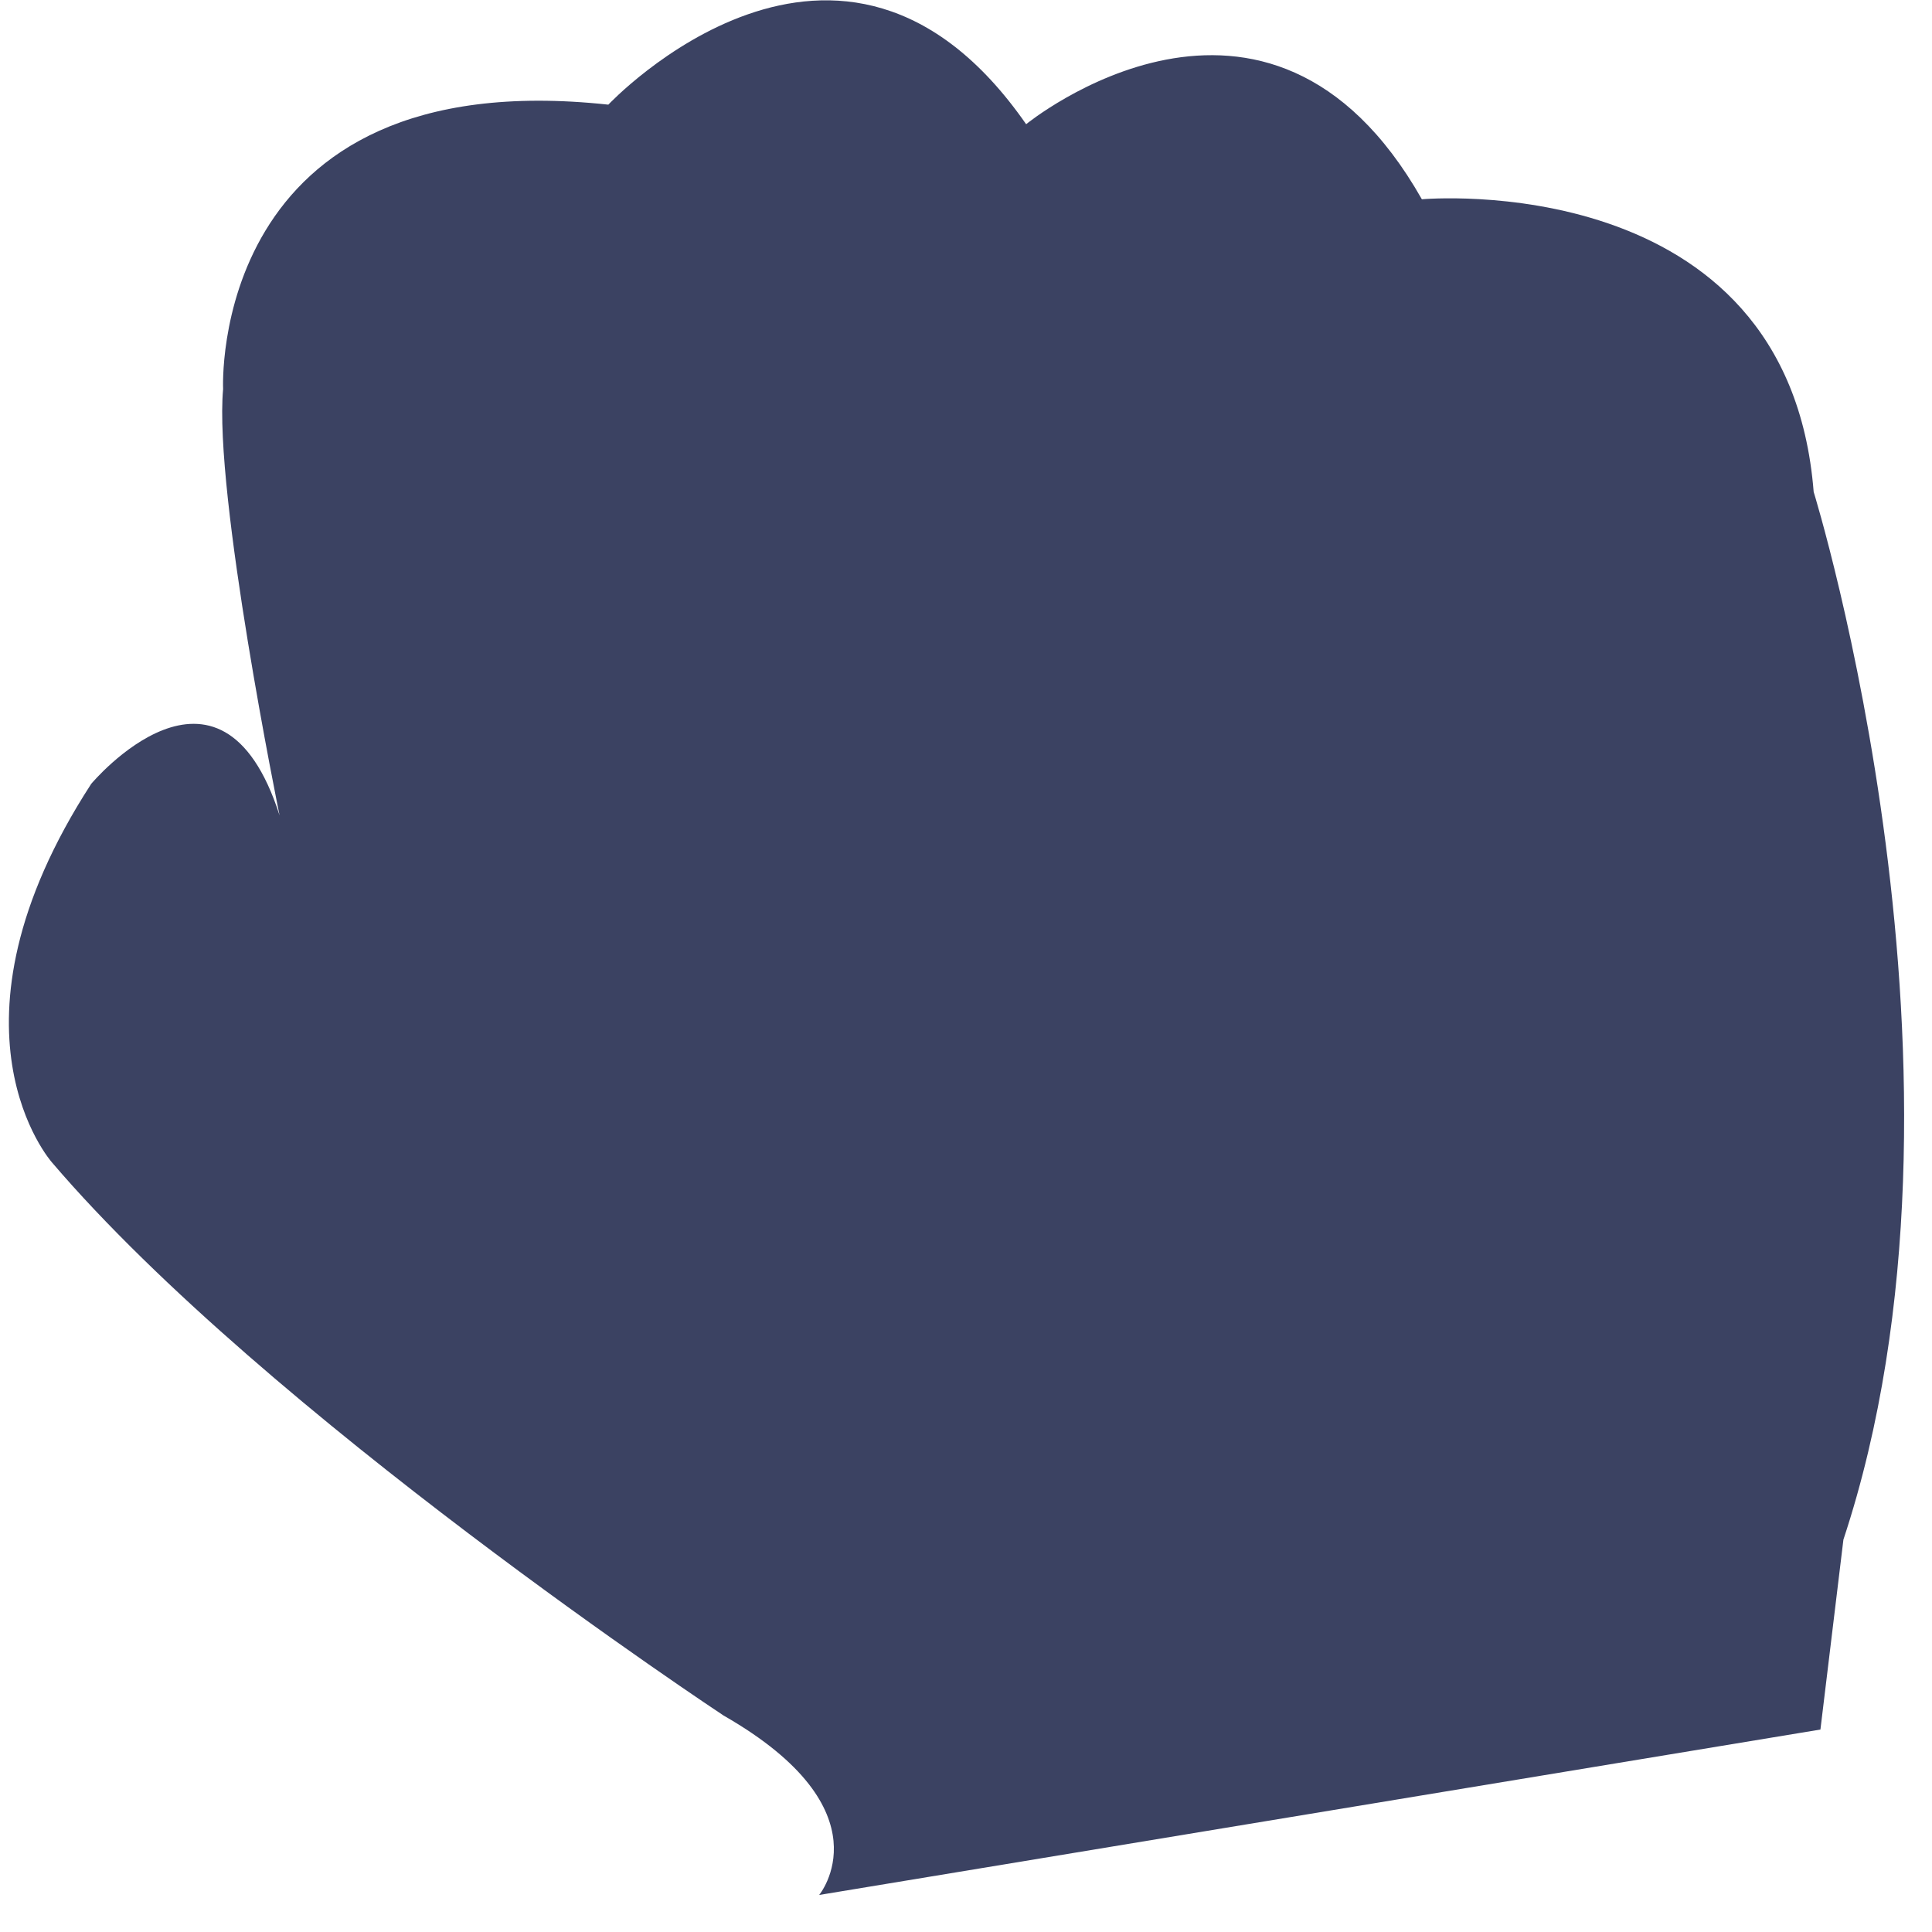
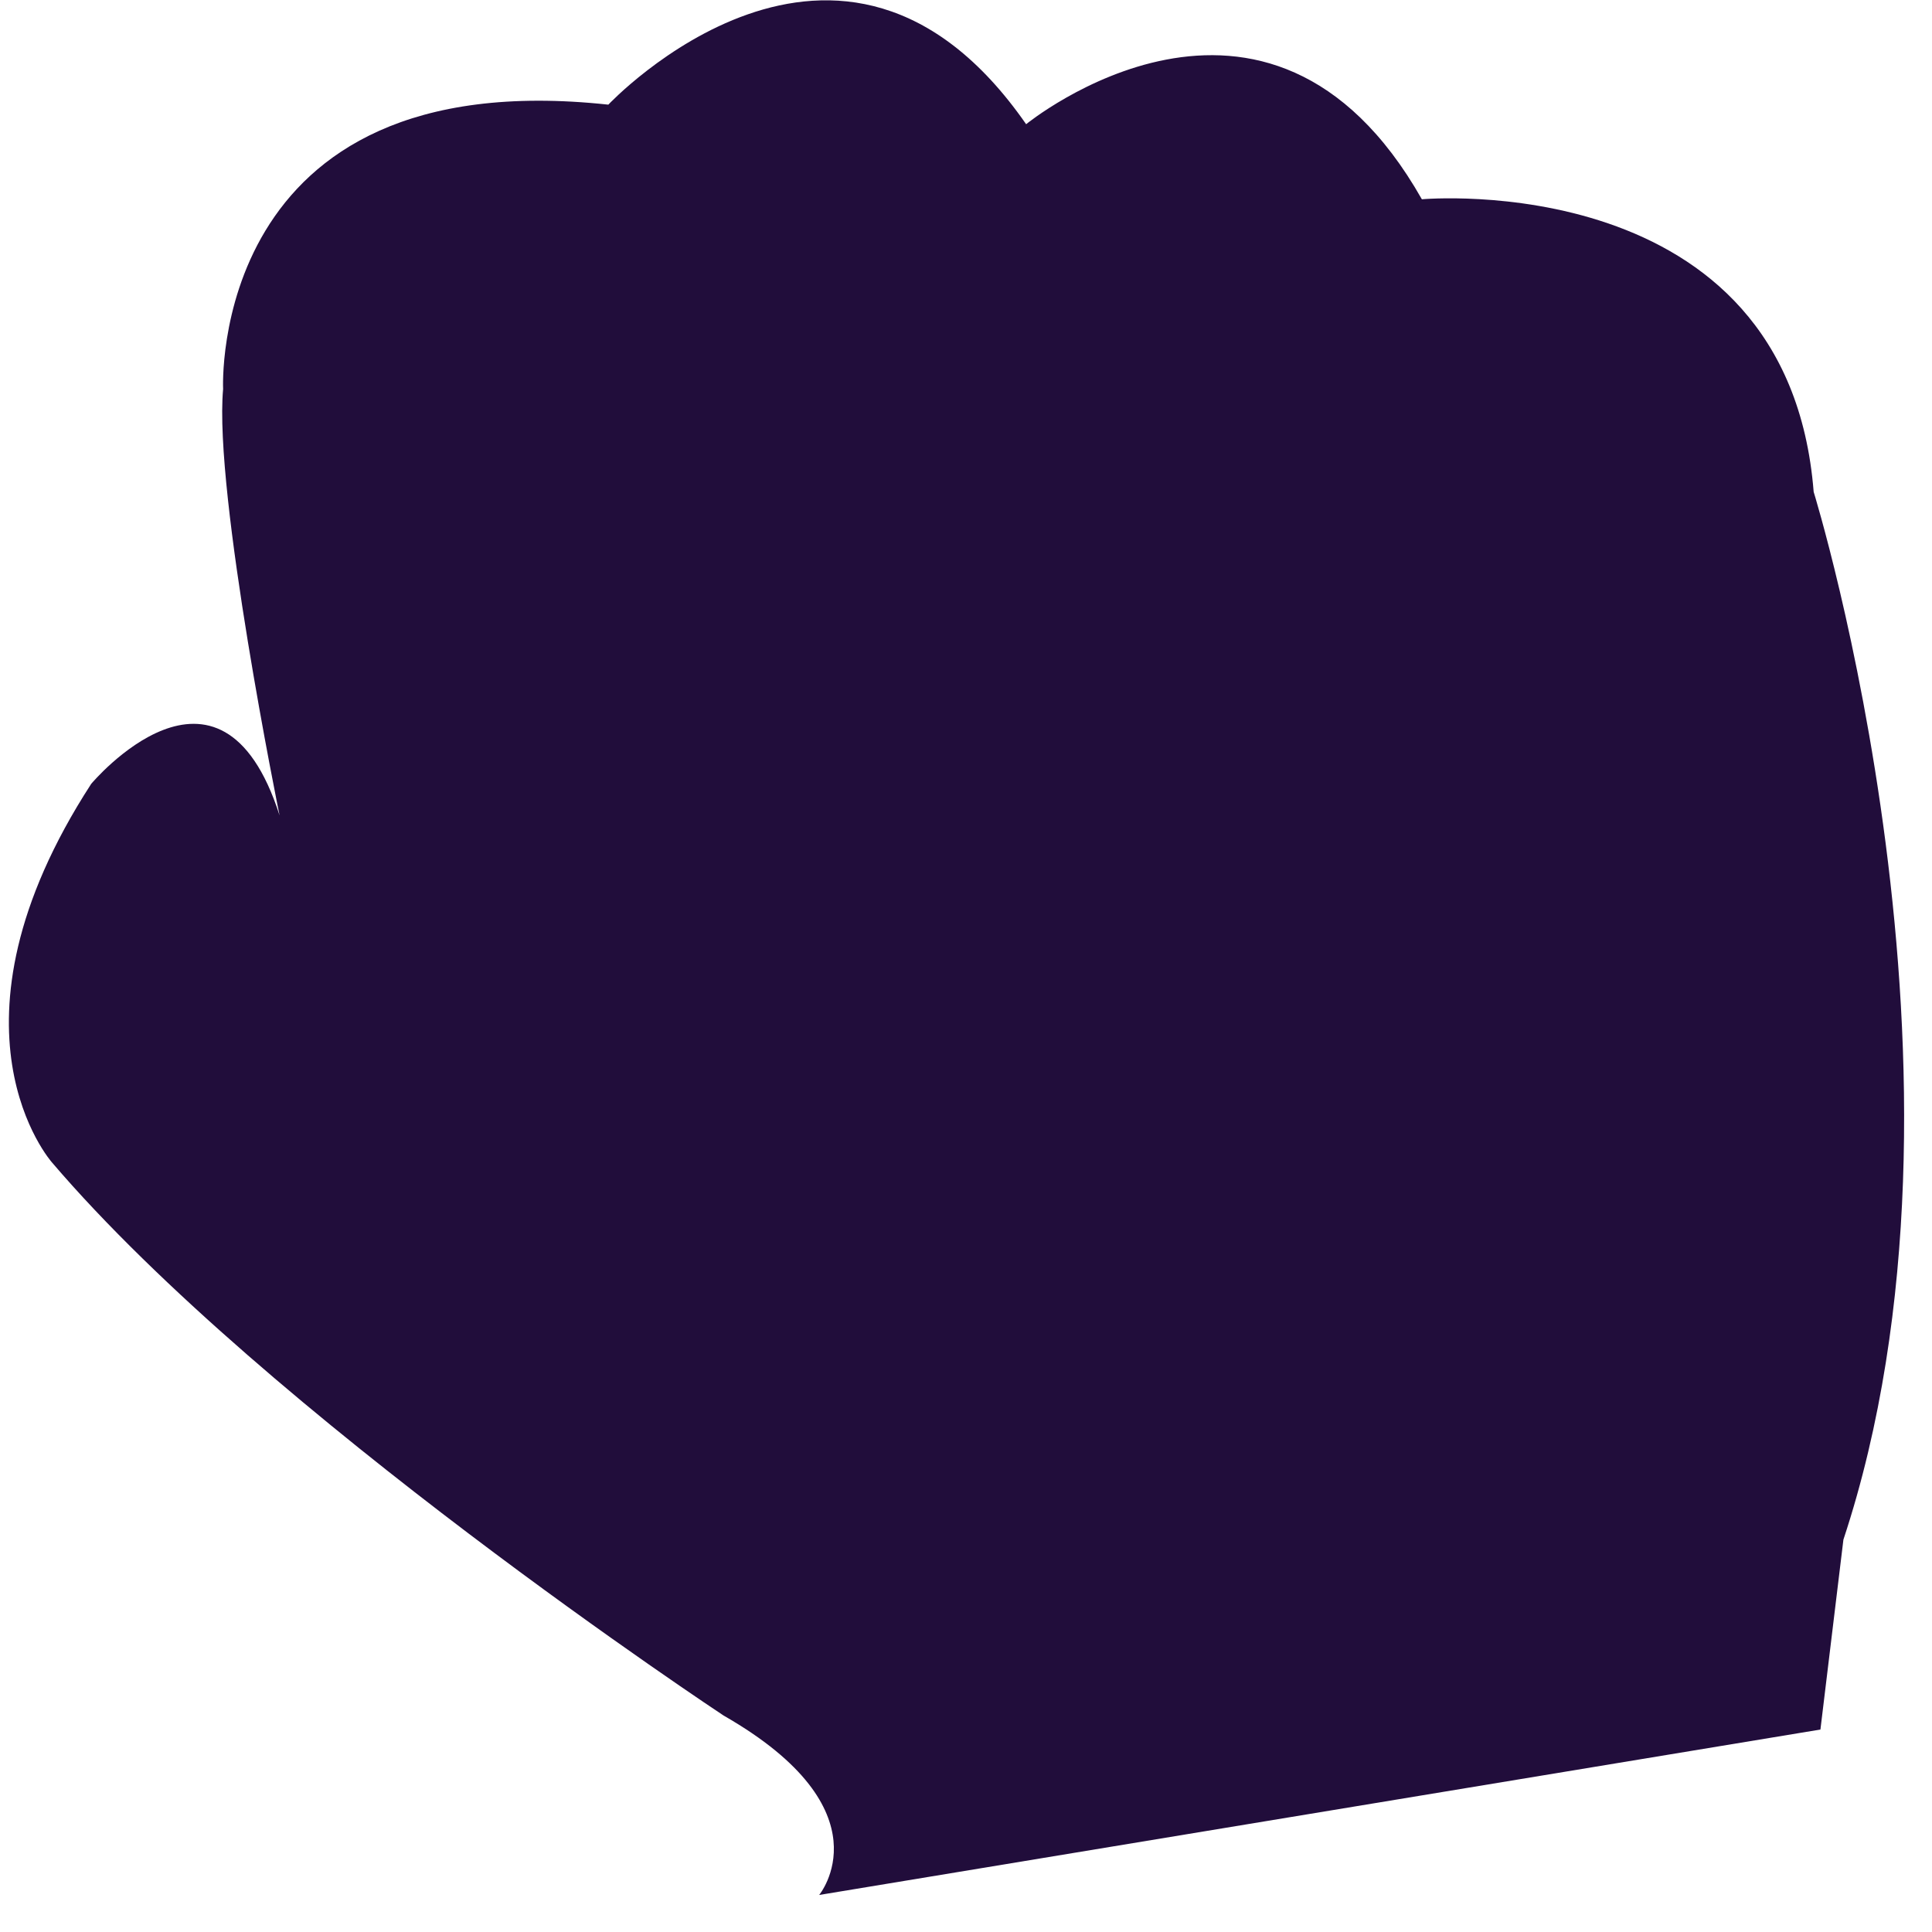
<svg xmlns="http://www.w3.org/2000/svg" width="48" height="48">
-   <path fill="#3B4262" d="M45.06 12.22c-.642-8.096-9.734-7.269-9.734-7.269-3.837-6.765-9.832-1.865-9.832-1.865-4.606-6.63-10.38-.486-10.38-.486-9.957-1.074-9.571 7.066-9.571 7.066-.234 2.588 1.403 10.593 1.403 10.593-1.477-4.614-4.68-.784-4.68-.784-3.94 6.078-.975 9.405-.975 9.405 5.33 6.246 16.688 13.743 16.688 13.743 4.113 2.356 2.373 4.457 2.373 4.457l24.876-4.11.571-4.718c3.782-11.436-.739-26.032-.739-26.032z" />
+   <path fill="#210d3b" d="M45.06 12.22c-.642-8.096-9.734-7.269-9.734-7.269-3.837-6.765-9.832-1.865-9.832-1.865-4.606-6.63-10.38-.486-10.38-.486-9.957-1.074-9.571 7.066-9.571 7.066-.234 2.588 1.403 10.593 1.403 10.593-1.477-4.614-4.68-.784-4.68-.784-3.94 6.078-.975 9.405-.975 9.405 5.33 6.246 16.688 13.743 16.688 13.743 4.113 2.356 2.373 4.457 2.373 4.457l24.876-4.11.571-4.718c3.782-11.436-.739-26.032-.739-26.032z" />
</svg>
